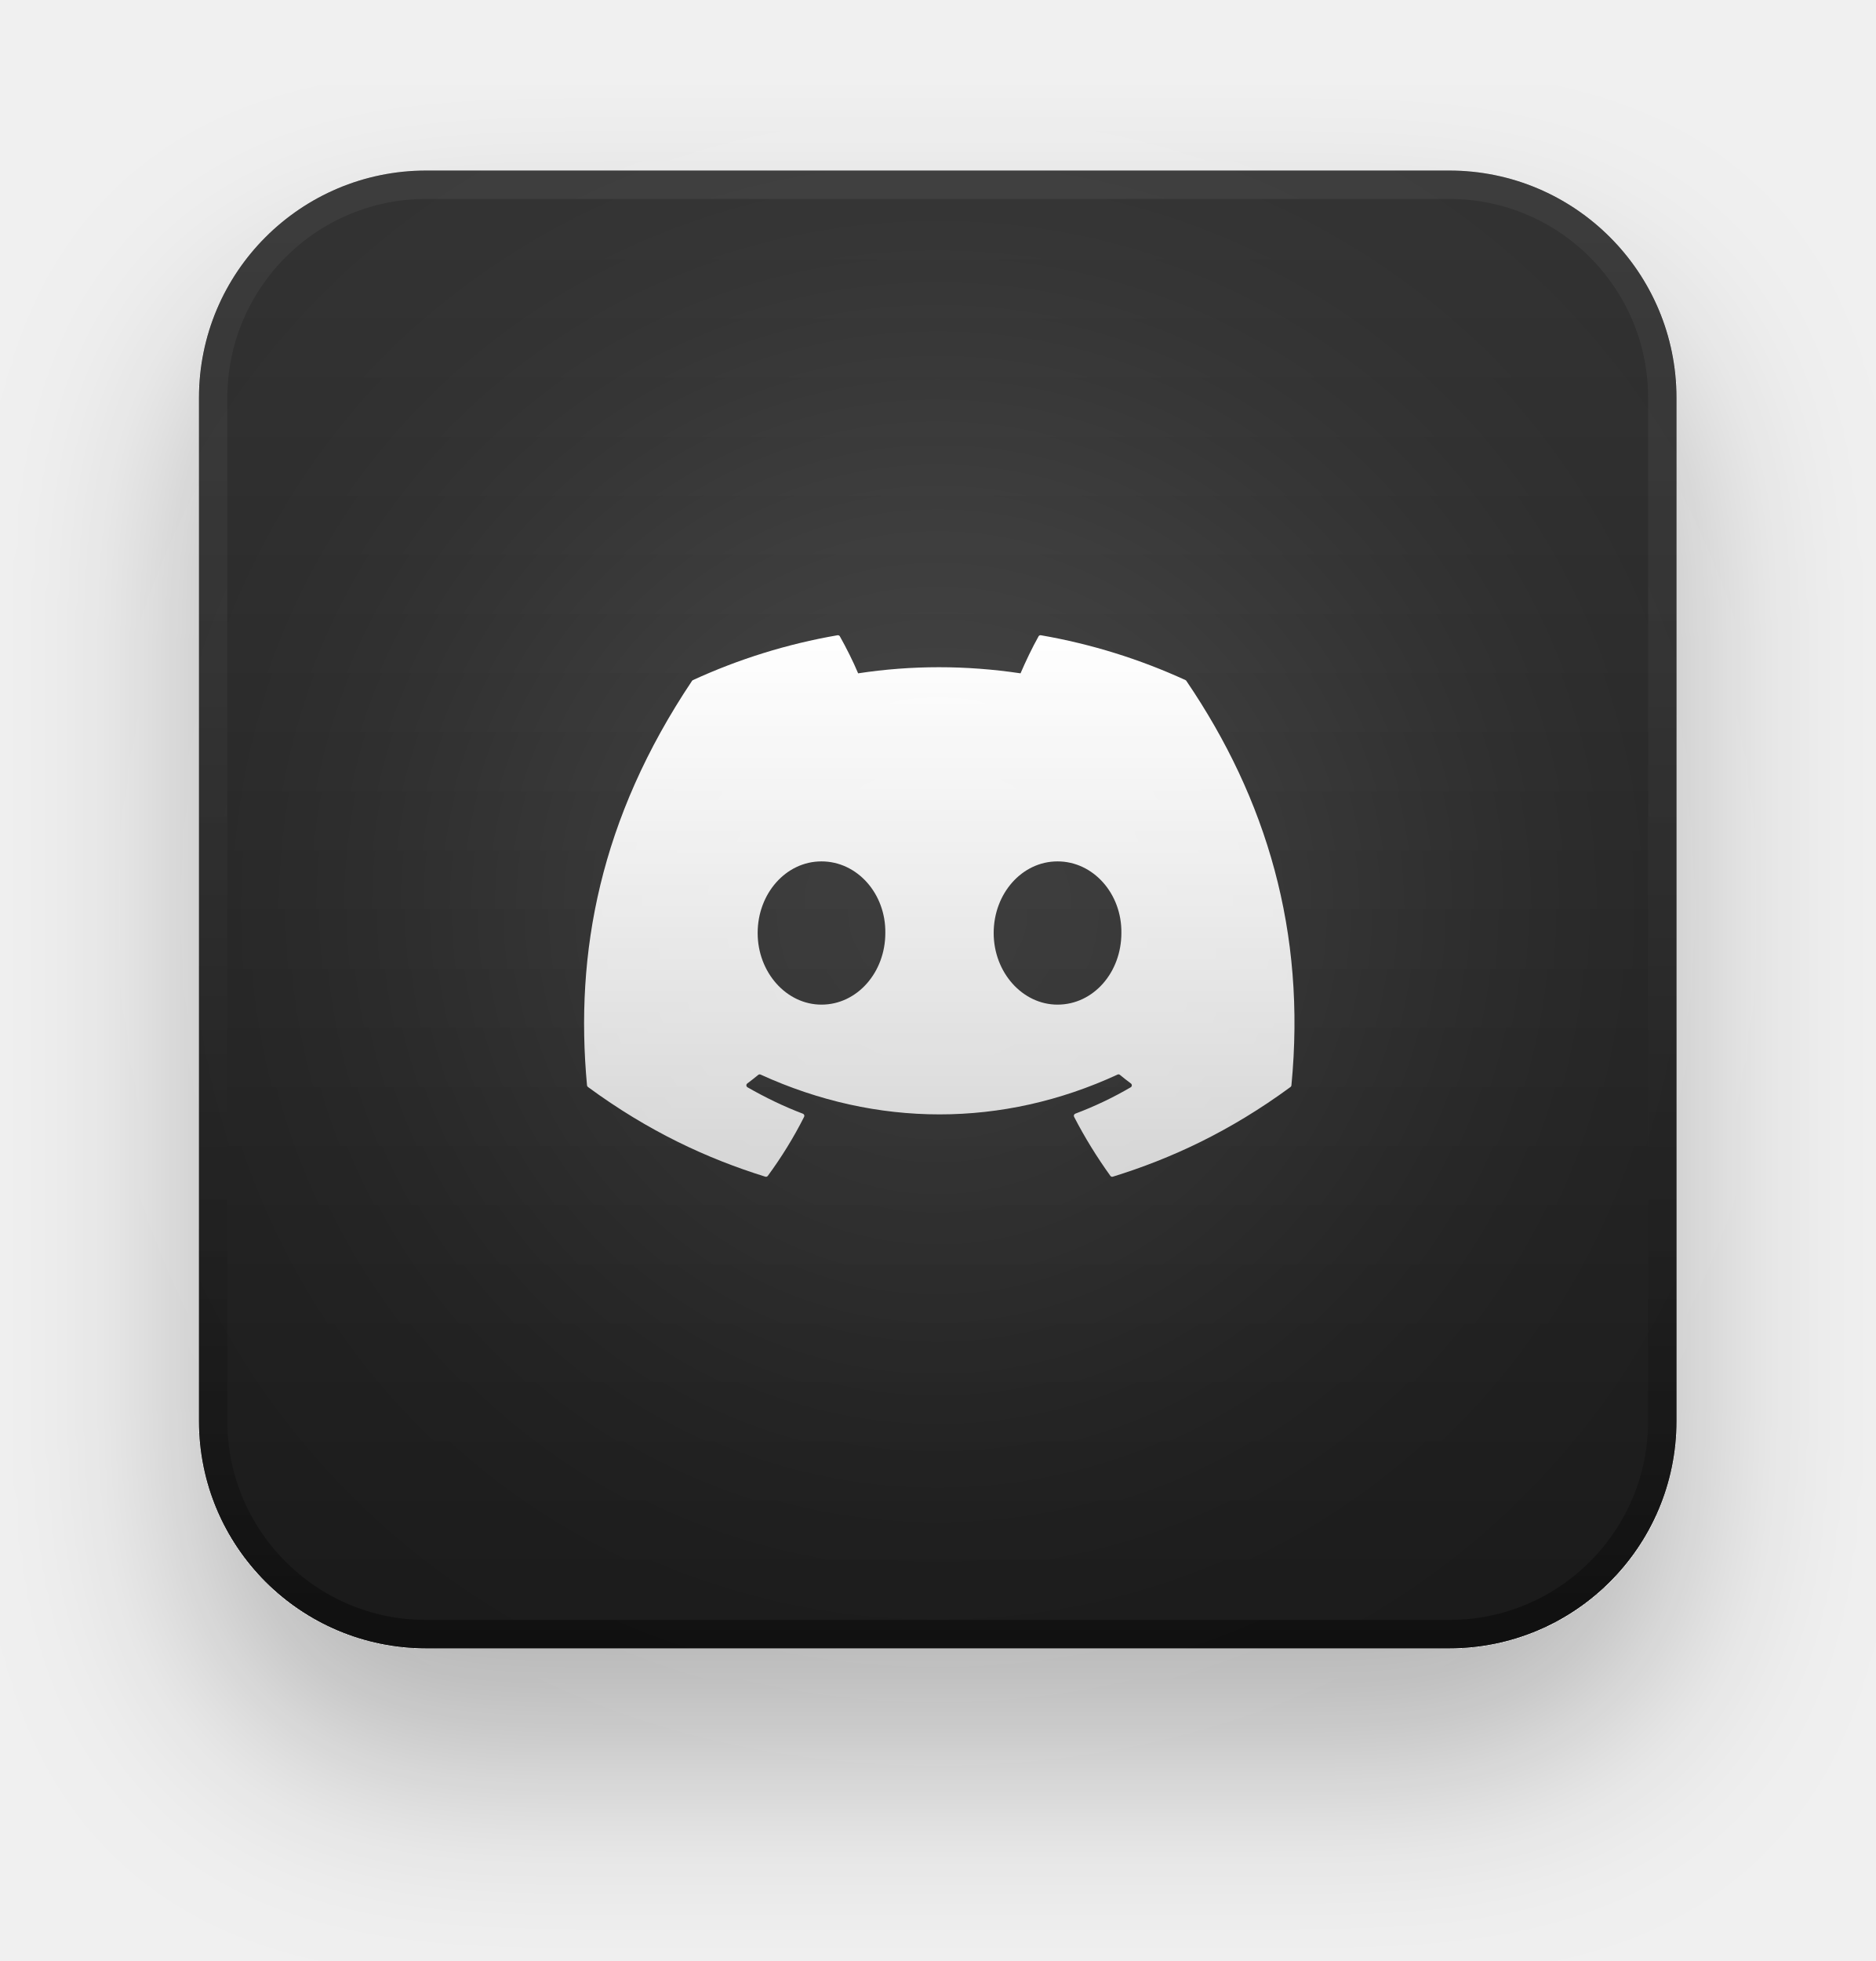
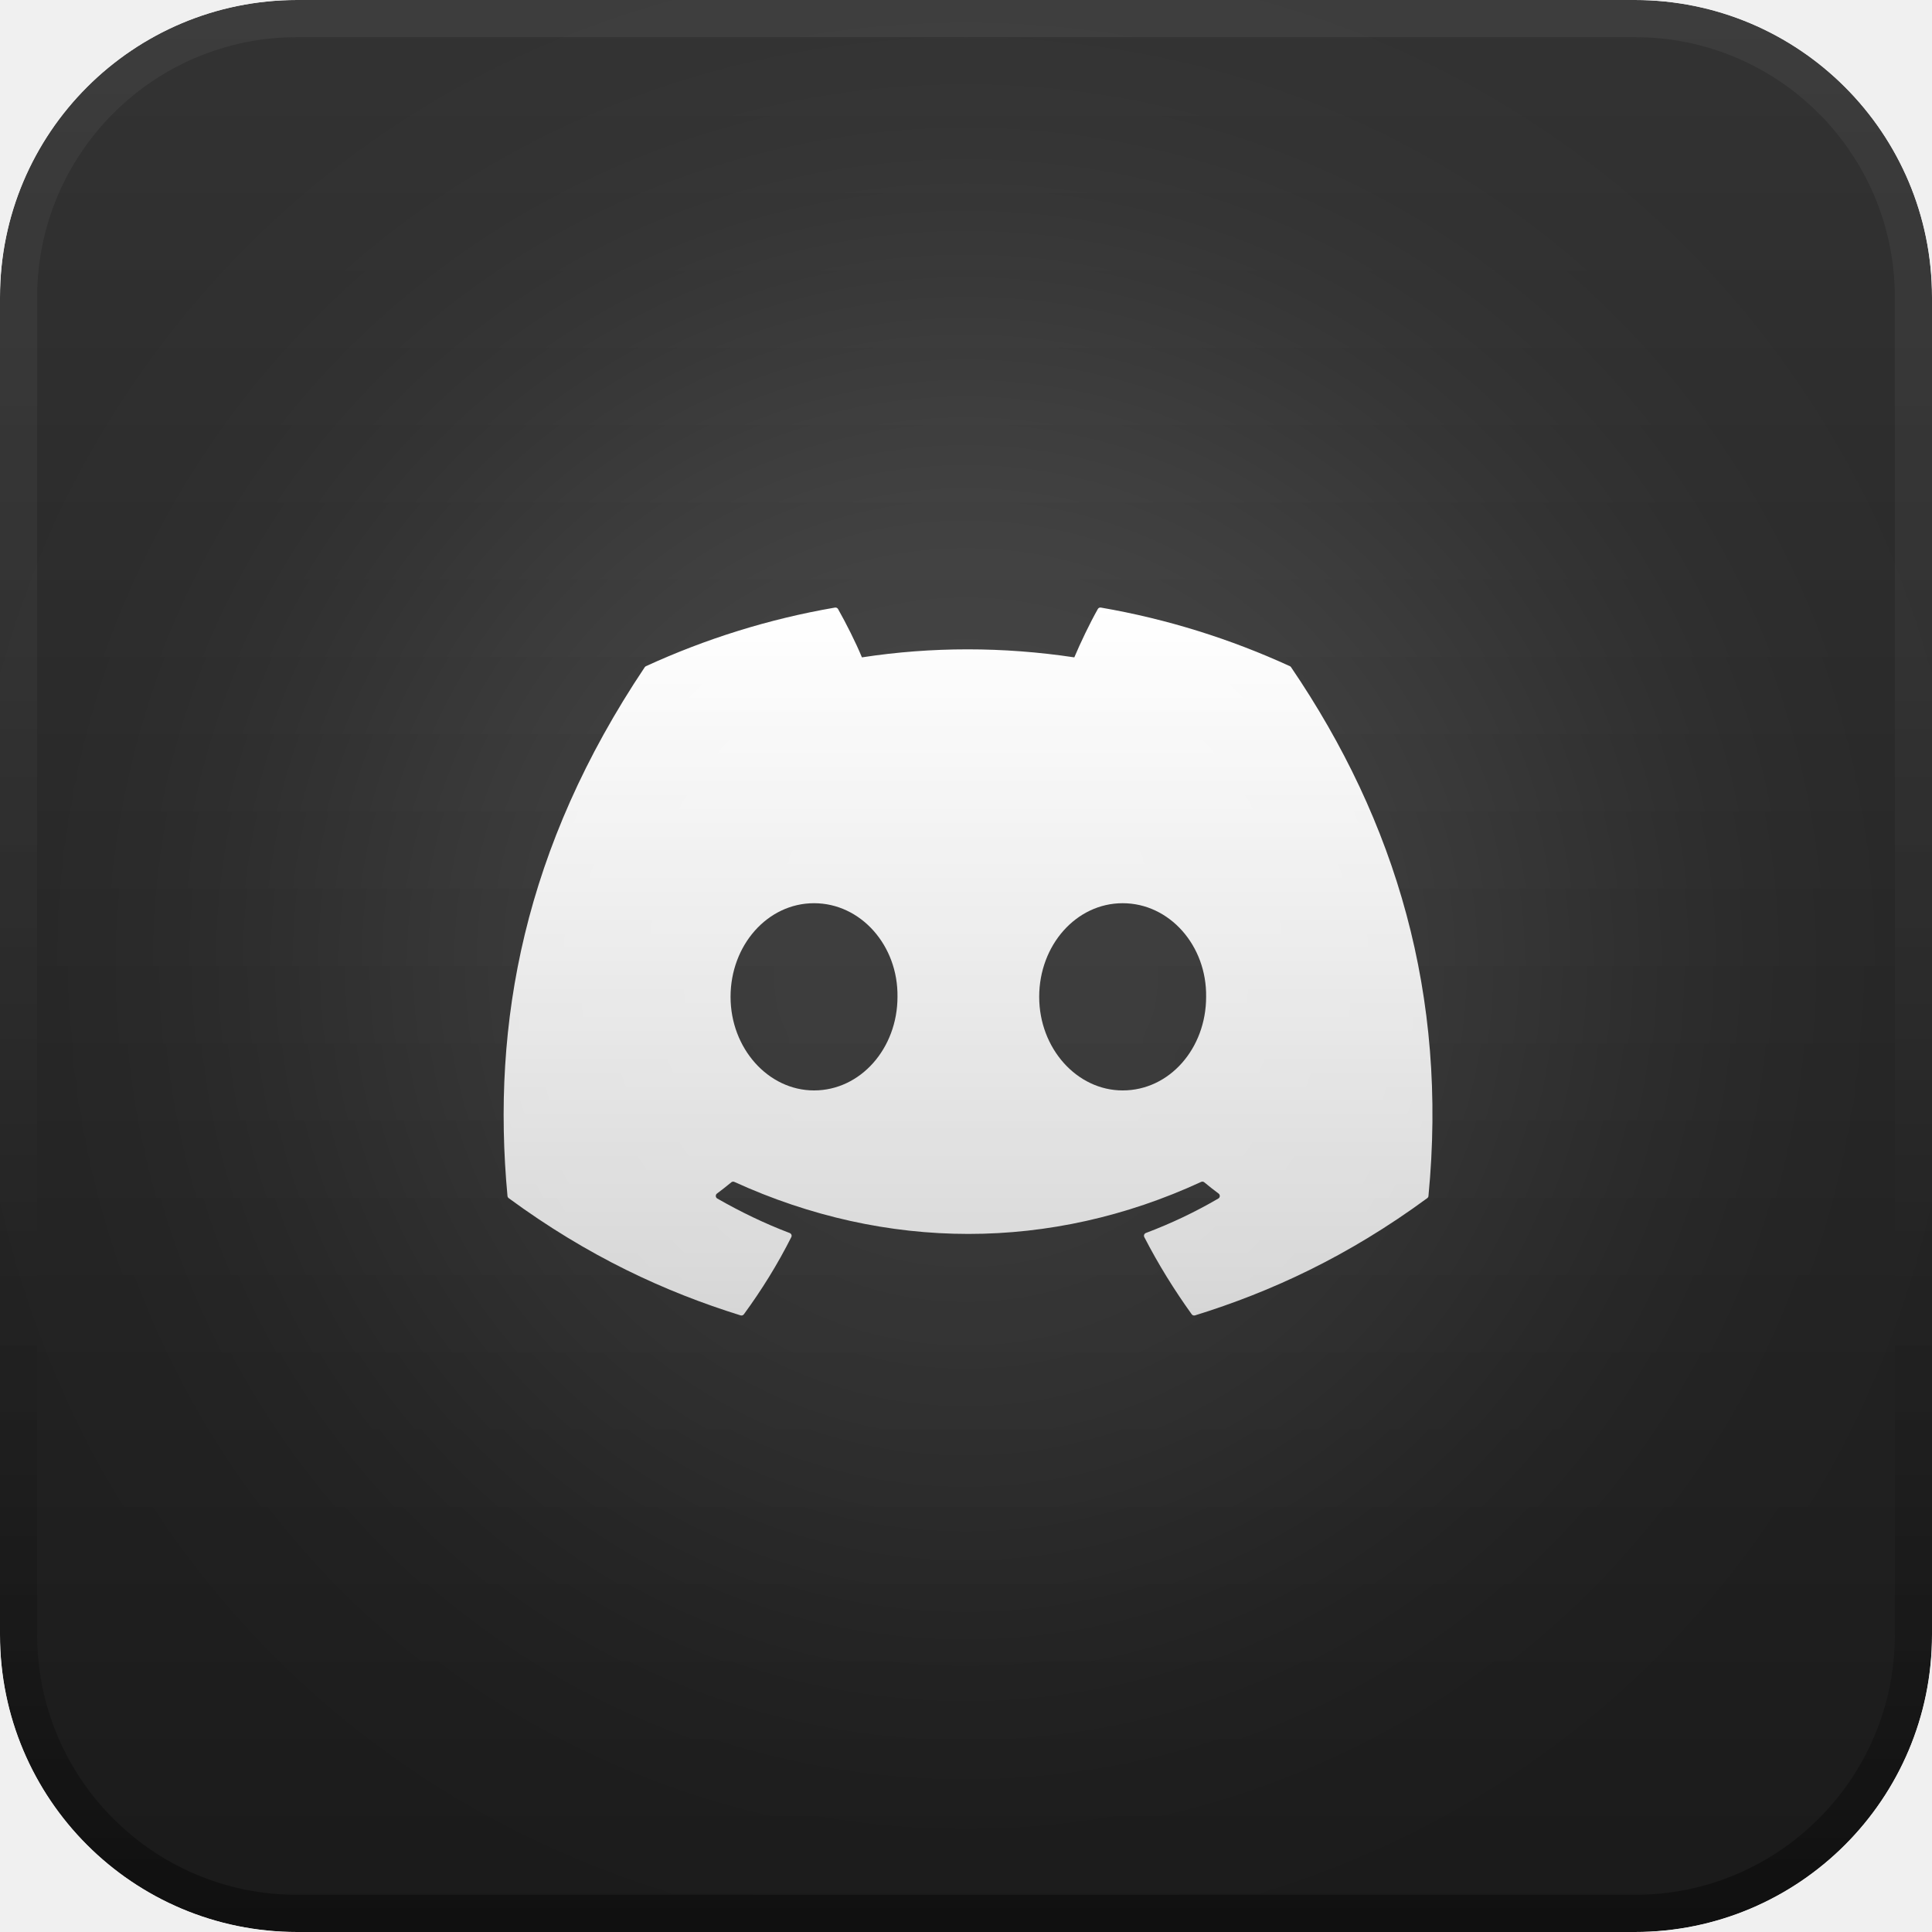
- <svg xmlns="http://www.w3.org/2000/svg" width="66" height="69" viewBox="0 0 66 69" fill="none">
-   <g filter="url(#filter0_d_6353_571)">
-     <rect x="7" y="6" width="52" height="52" rx="8" fill="url(#paint0_linear_6353_571)" />
-     <rect x="7.5" y="6.5" width="51" height="51" rx="7.5" stroke="url(#paint1_linear_6353_571)" />
-   </g>
-   <g style="mix-blend-mode:overlay" opacity="0.6" filter="url(#filter1_f_6353_571)">
-     <circle cx="33" cy="32.002" r="17" fill="white" />
-   </g>
-   <g clip-path="url(#clip0_6353_571)">
-     <path d="M41.719 23.93C40.125 23.199 38.416 22.661 36.63 22.352C36.597 22.346 36.565 22.361 36.548 22.391C36.328 22.782 36.085 23.292 35.914 23.692C33.993 23.405 32.081 23.405 30.199 23.692C30.029 23.283 29.776 22.782 29.556 22.391C29.539 22.362 29.506 22.347 29.474 22.352C27.688 22.66 25.98 23.198 24.385 23.93C24.371 23.936 24.36 23.946 24.352 23.959C21.111 28.801 20.223 33.524 20.658 38.189C20.66 38.212 20.673 38.233 20.691 38.247C22.829 39.818 24.901 40.771 26.933 41.403C26.966 41.413 27 41.401 27.021 41.374C27.502 40.718 27.931 40.025 28.298 39.297C28.32 39.254 28.299 39.204 28.255 39.187C27.575 38.929 26.928 38.614 26.305 38.257C26.256 38.228 26.252 38.158 26.297 38.124C26.428 38.026 26.559 37.924 26.684 37.821C26.707 37.802 26.738 37.798 26.765 37.81C30.856 39.678 35.286 39.678 39.329 37.81C39.356 37.797 39.387 37.801 39.411 37.82C39.536 37.923 39.667 38.026 39.799 38.124C39.844 38.158 39.841 38.228 39.792 38.257C39.169 38.621 38.522 38.929 37.841 39.186C37.797 39.203 37.777 39.254 37.799 39.297C38.174 40.024 38.603 40.717 39.075 41.373C39.094 41.401 39.13 41.413 39.162 41.403C41.205 40.771 43.276 39.818 45.415 38.247C45.434 38.233 45.445 38.213 45.447 38.19C45.969 32.797 44.574 28.113 41.751 23.96C41.744 23.946 41.732 23.936 41.719 23.93ZM28.909 35.349C27.677 35.349 26.663 34.218 26.663 32.829C26.663 31.44 27.658 30.309 28.909 30.309C30.171 30.309 31.176 31.45 31.156 32.829C31.156 34.218 30.161 35.349 28.909 35.349ZM37.216 35.349C35.984 35.349 34.969 34.218 34.969 32.829C34.969 31.44 35.965 30.309 37.216 30.309C38.478 30.309 39.483 31.45 39.463 32.829C39.463 34.218 38.478 35.349 37.216 35.349Z" fill="url(#paint2_linear_6353_571)" />
+ <svg xmlns="http://www.w3.org/2000/svg" width="52" height="52" viewBox="0 0 52 52" fill="none">
+   <g clip-path="url(#clip0_8201_782)">
+     <g filter="url(#filter0_d_8201_782)">
+       <rect width="52" height="52" rx="8" fill="url(#paint0_linear_8201_782)" />
+       <rect x="0.5" y="0.5" width="51" height="51" rx="7.5" stroke="url(#paint1_linear_8201_782)" />
+     </g>
+     <g style="mix-blend-mode:overlay" opacity="0.6" filter="url(#filter1_f_8201_782)">
+       <circle cx="26" cy="26" r="17" fill="white" />
+     </g>
+     <g clip-path="url(#clip1_8201_782)">
+       <path d="M34.719 17.931C33.125 17.2 31.417 16.661 29.63 16.353C29.598 16.347 29.565 16.362 29.548 16.392C29.328 16.782 29.085 17.292 28.915 17.693C26.993 17.405 25.081 17.405 23.199 17.693C23.029 17.283 22.776 16.782 22.556 16.392C22.539 16.363 22.506 16.348 22.474 16.353C20.688 16.66 18.98 17.199 17.385 17.931C17.372 17.937 17.36 17.947 17.352 17.96C14.111 22.802 13.223 27.525 13.659 32.19C13.661 32.212 13.673 32.234 13.691 32.248C15.829 33.818 17.901 34.772 19.934 35.404C19.966 35.413 20.001 35.402 20.021 35.375C20.502 34.718 20.931 34.026 21.298 33.297C21.32 33.255 21.299 33.204 21.255 33.187C20.575 32.929 19.928 32.615 19.305 32.258C19.256 32.229 19.252 32.159 19.297 32.125C19.428 32.027 19.559 31.925 19.684 31.821C19.707 31.803 19.738 31.799 19.765 31.811C23.857 33.678 28.286 33.678 32.329 31.811C32.356 31.798 32.387 31.802 32.411 31.82C32.536 31.924 32.667 32.027 32.799 32.125C32.844 32.159 32.842 32.229 32.792 32.258C32.169 32.622 31.522 32.929 30.841 33.186C30.797 33.203 30.777 33.255 30.799 33.297C31.174 34.025 31.603 34.717 32.075 35.374C32.095 35.402 32.13 35.413 32.163 35.404C34.205 34.772 36.277 33.818 38.415 32.248C38.434 32.234 38.446 32.213 38.447 32.191C38.969 26.798 37.574 22.113 34.751 17.961C34.744 17.947 34.733 17.937 34.719 17.931ZM21.909 29.349C20.678 29.349 19.663 28.218 19.663 26.83C19.663 25.441 20.658 24.31 21.909 24.31C23.171 24.31 24.176 25.451 24.156 26.83C24.156 28.218 23.161 29.349 21.909 29.349ZM30.216 29.349C28.985 29.349 27.97 28.218 27.97 26.83C27.97 25.441 28.965 24.31 30.216 24.31C31.478 24.31 32.483 25.451 32.463 26.83C32.463 28.218 31.478 29.349 30.216 29.349Z" fill="url(#paint2_linear_8201_782)" />
+     </g>
  </g>
  <defs>
-     <filter id="filter0_d_6353_571" x="0" y="3" width="66" height="66" filterUnits="userSpaceOnUse" color-interpolation-filters="sRGB">
+     <filter id="filter0_d_8201_782" x="-7" y="-3" width="66" height="66" filterUnits="userSpaceOnUse" color-interpolation-filters="sRGB">
      <feFlood flood-opacity="0" result="BackgroundImageFix" />
      <feColorMatrix in="SourceAlpha" type="matrix" values="0 0 0 0 0 0 0 0 0 0 0 0 0 0 0 0 0 0 127 0" result="hardAlpha" />
      <feOffset dy="4" />
      <feGaussianBlur stdDeviation="3.5" />
      <feComposite in2="hardAlpha" operator="out" />
      <feColorMatrix type="matrix" values="0 0 0 0 0 0 0 0 0 0 0 0 0 0 0 0 0 0 0.25 0" />
-       <feBlend mode="normal" in2="BackgroundImageFix" result="effect1_dropShadow_6353_571" />
-       <feBlend mode="normal" in="SourceGraphic" in2="effect1_dropShadow_6353_571" result="shape" />
+       <feBlend mode="normal" in2="BackgroundImageFix" result="effect1_dropShadow_8201_782" />
+       <feBlend mode="normal" in="SourceGraphic" in2="effect1_dropShadow_8201_782" result="shape" />
    </filter>
-     <filter id="filter1_f_6353_571" x="1" y="0.002" width="64" height="64" filterUnits="userSpaceOnUse" color-interpolation-filters="sRGB">
+     <filter id="filter1_f_8201_782" x="-6" y="-6" width="64" height="64" filterUnits="userSpaceOnUse" color-interpolation-filters="sRGB">
      <feFlood flood-opacity="0" result="BackgroundImageFix" />
      <feBlend mode="normal" in="SourceGraphic" in2="BackgroundImageFix" result="shape" />
-       <feGaussianBlur stdDeviation="7.5" result="effect1_foregroundBlur_6353_571" />
+       <feGaussianBlur stdDeviation="7.5" result="effect1_foregroundBlur_8201_782" />
    </filter>
-     <linearGradient id="paint0_linear_6353_571" x1="33" y1="6" x2="33" y2="58" gradientUnits="userSpaceOnUse">
+     <linearGradient id="paint0_linear_8201_782" x1="26" y1="0" x2="26" y2="52" gradientUnits="userSpaceOnUse">
      <stop stop-color="#333333" />
      <stop offset="1" stop-color="#1A1A1A" />
    </linearGradient>
-     <linearGradient id="paint1_linear_6353_571" x1="33" y1="6" x2="33" y2="58" gradientUnits="userSpaceOnUse">
+     <linearGradient id="paint1_linear_8201_782" x1="26" y1="0" x2="26" y2="52" gradientUnits="userSpaceOnUse">
      <stop stop-color="#666666" stop-opacity="0.2" />
      <stop offset="1" stop-opacity="0.4" />
    </linearGradient>
-     <linearGradient id="paint2_linear_6353_571" x1="33.055" y1="22.351" x2="33.055" y2="41.407" gradientUnits="userSpaceOnUse">
+     <linearGradient id="paint2_linear_8201_782" x1="26.055" y1="16.352" x2="26.055" y2="35.407" gradientUnits="userSpaceOnUse">
      <stop stop-color="white" />
      <stop offset="1" stop-color="white" stop-opacity="0.8" />
    </linearGradient>
-     <clipPath id="clip0_6353_571">
-       <rect width="25" height="19.366" fill="white" transform="translate(20.5551 22.2059)" />
+     <clipPath id="clip0_8201_782">
+       <rect width="52" height="52" rx="8" fill="white" />
+     </clipPath>
+     <clipPath id="clip1_8201_782">
+       <rect width="25" height="19.366" fill="white" transform="translate(13.5552 16.2031)" />
    </clipPath>
  </defs>
</svg>
